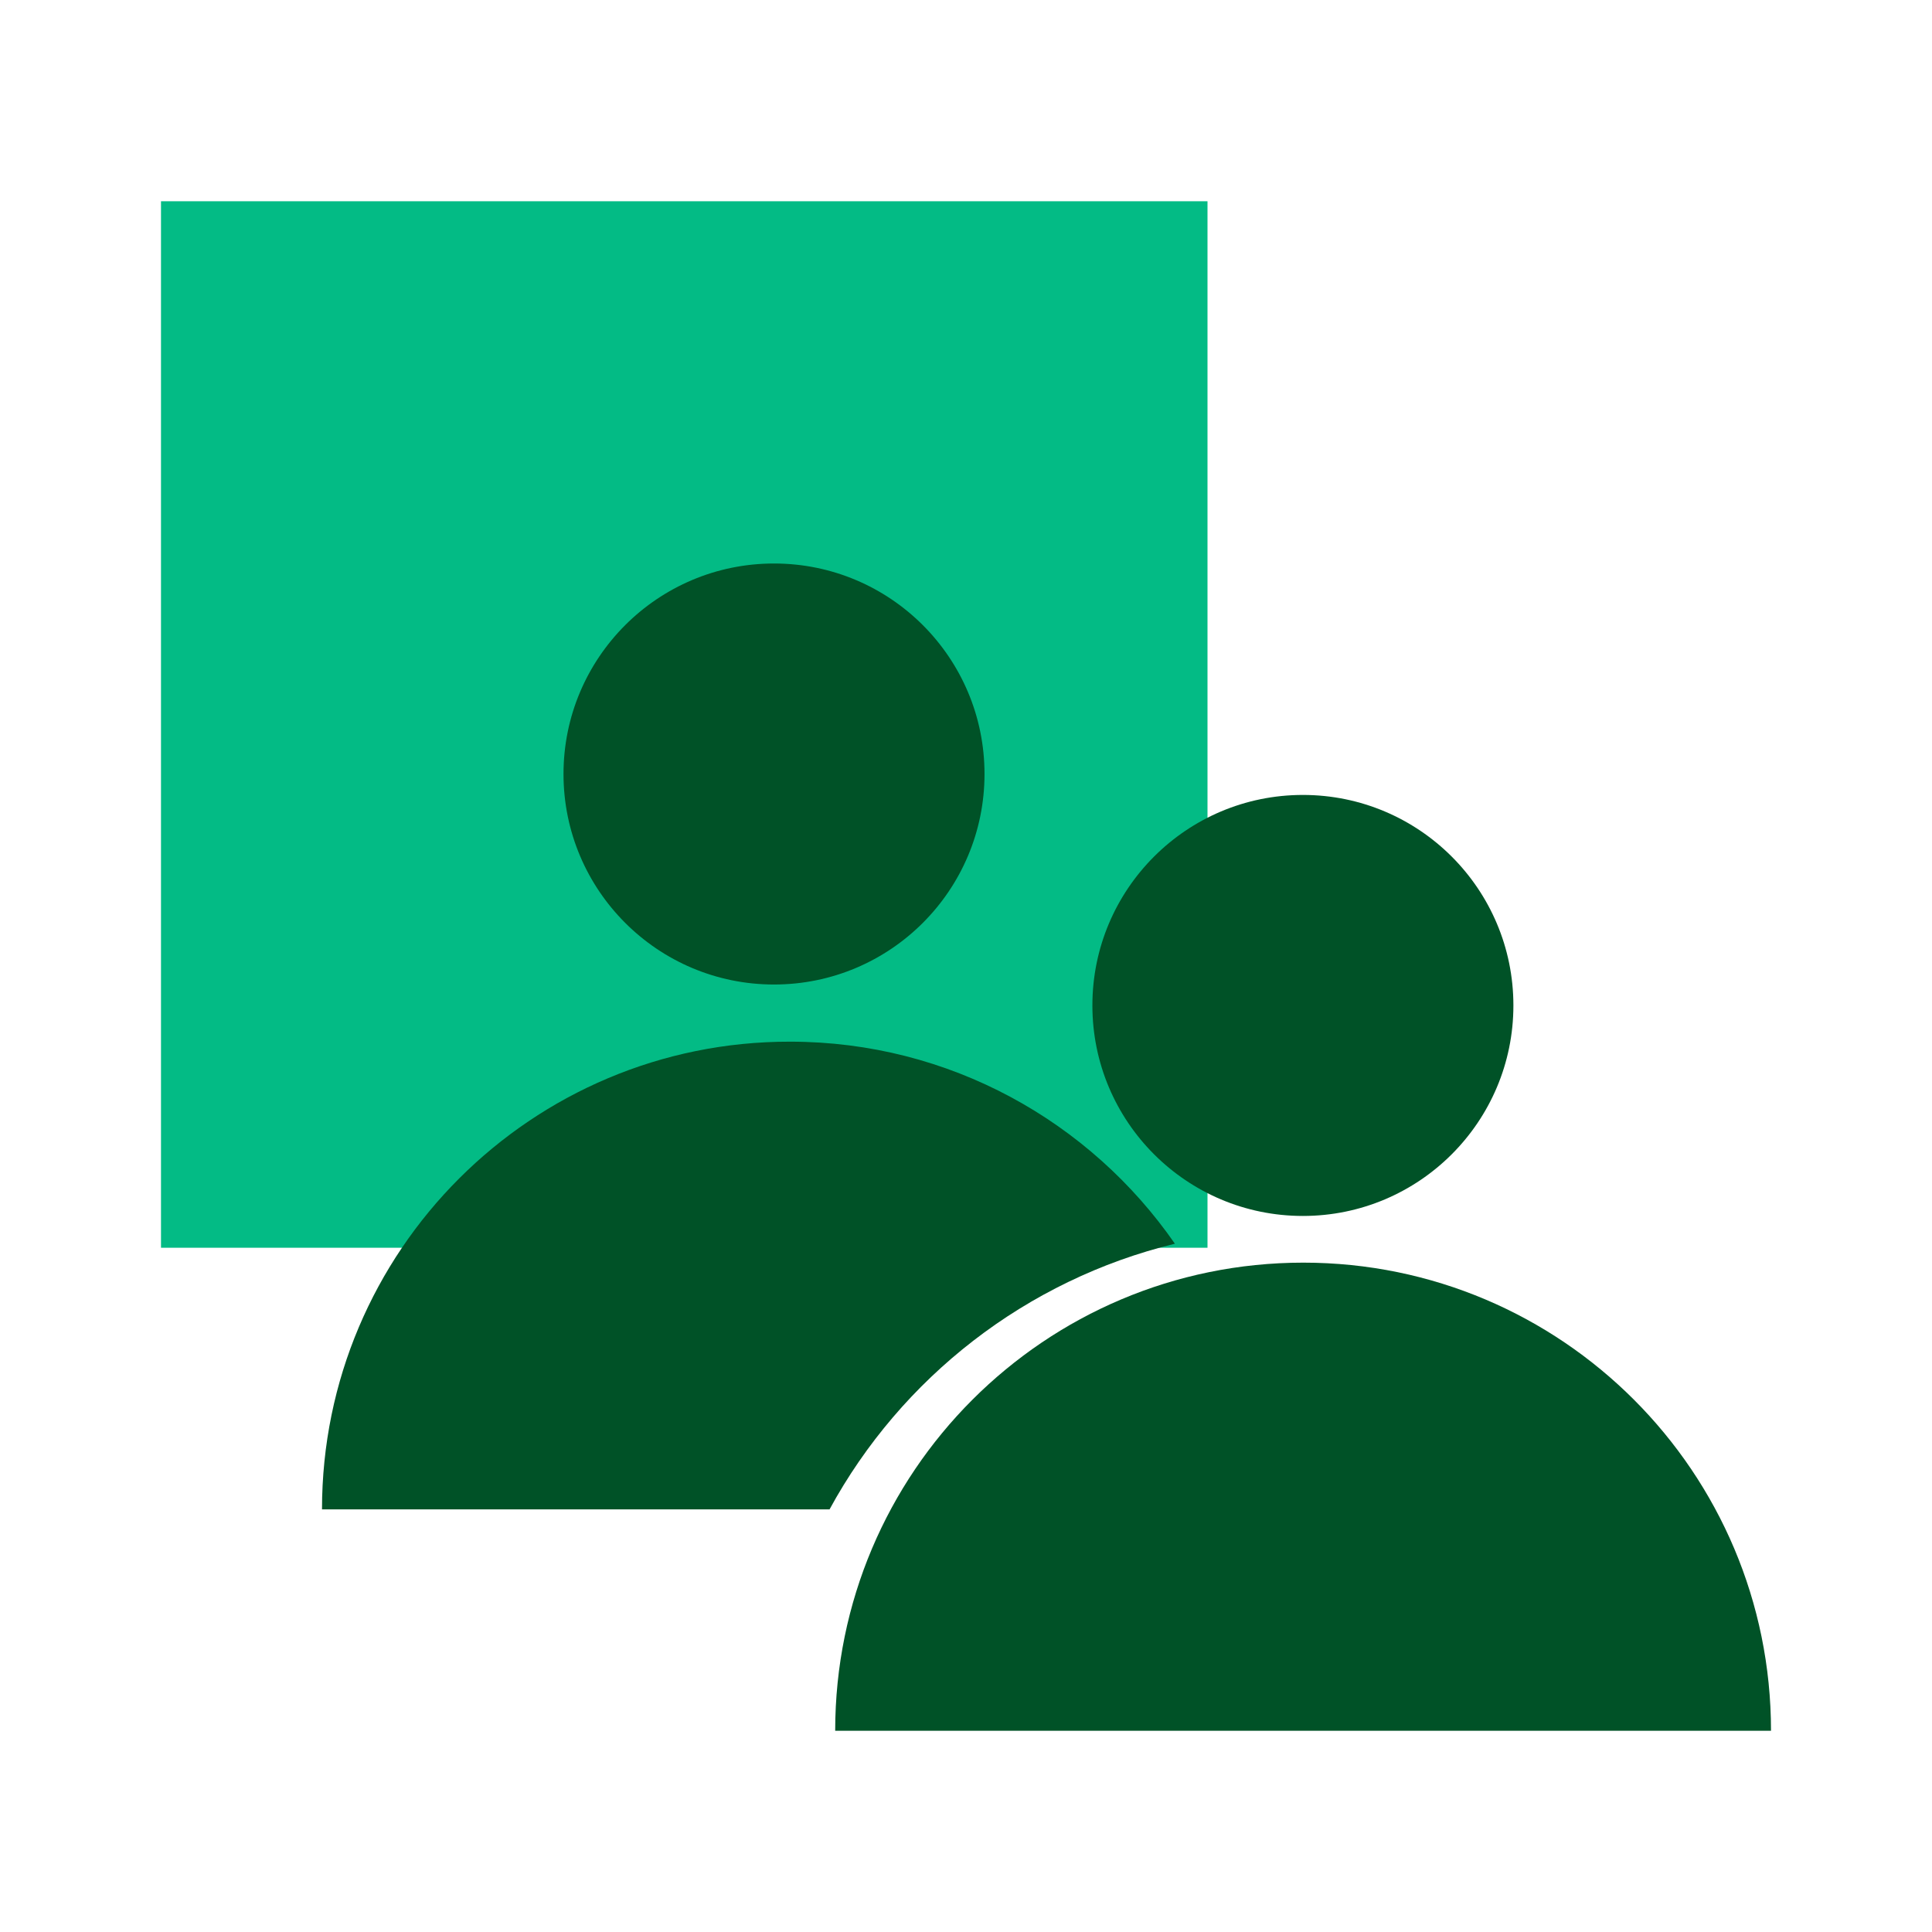
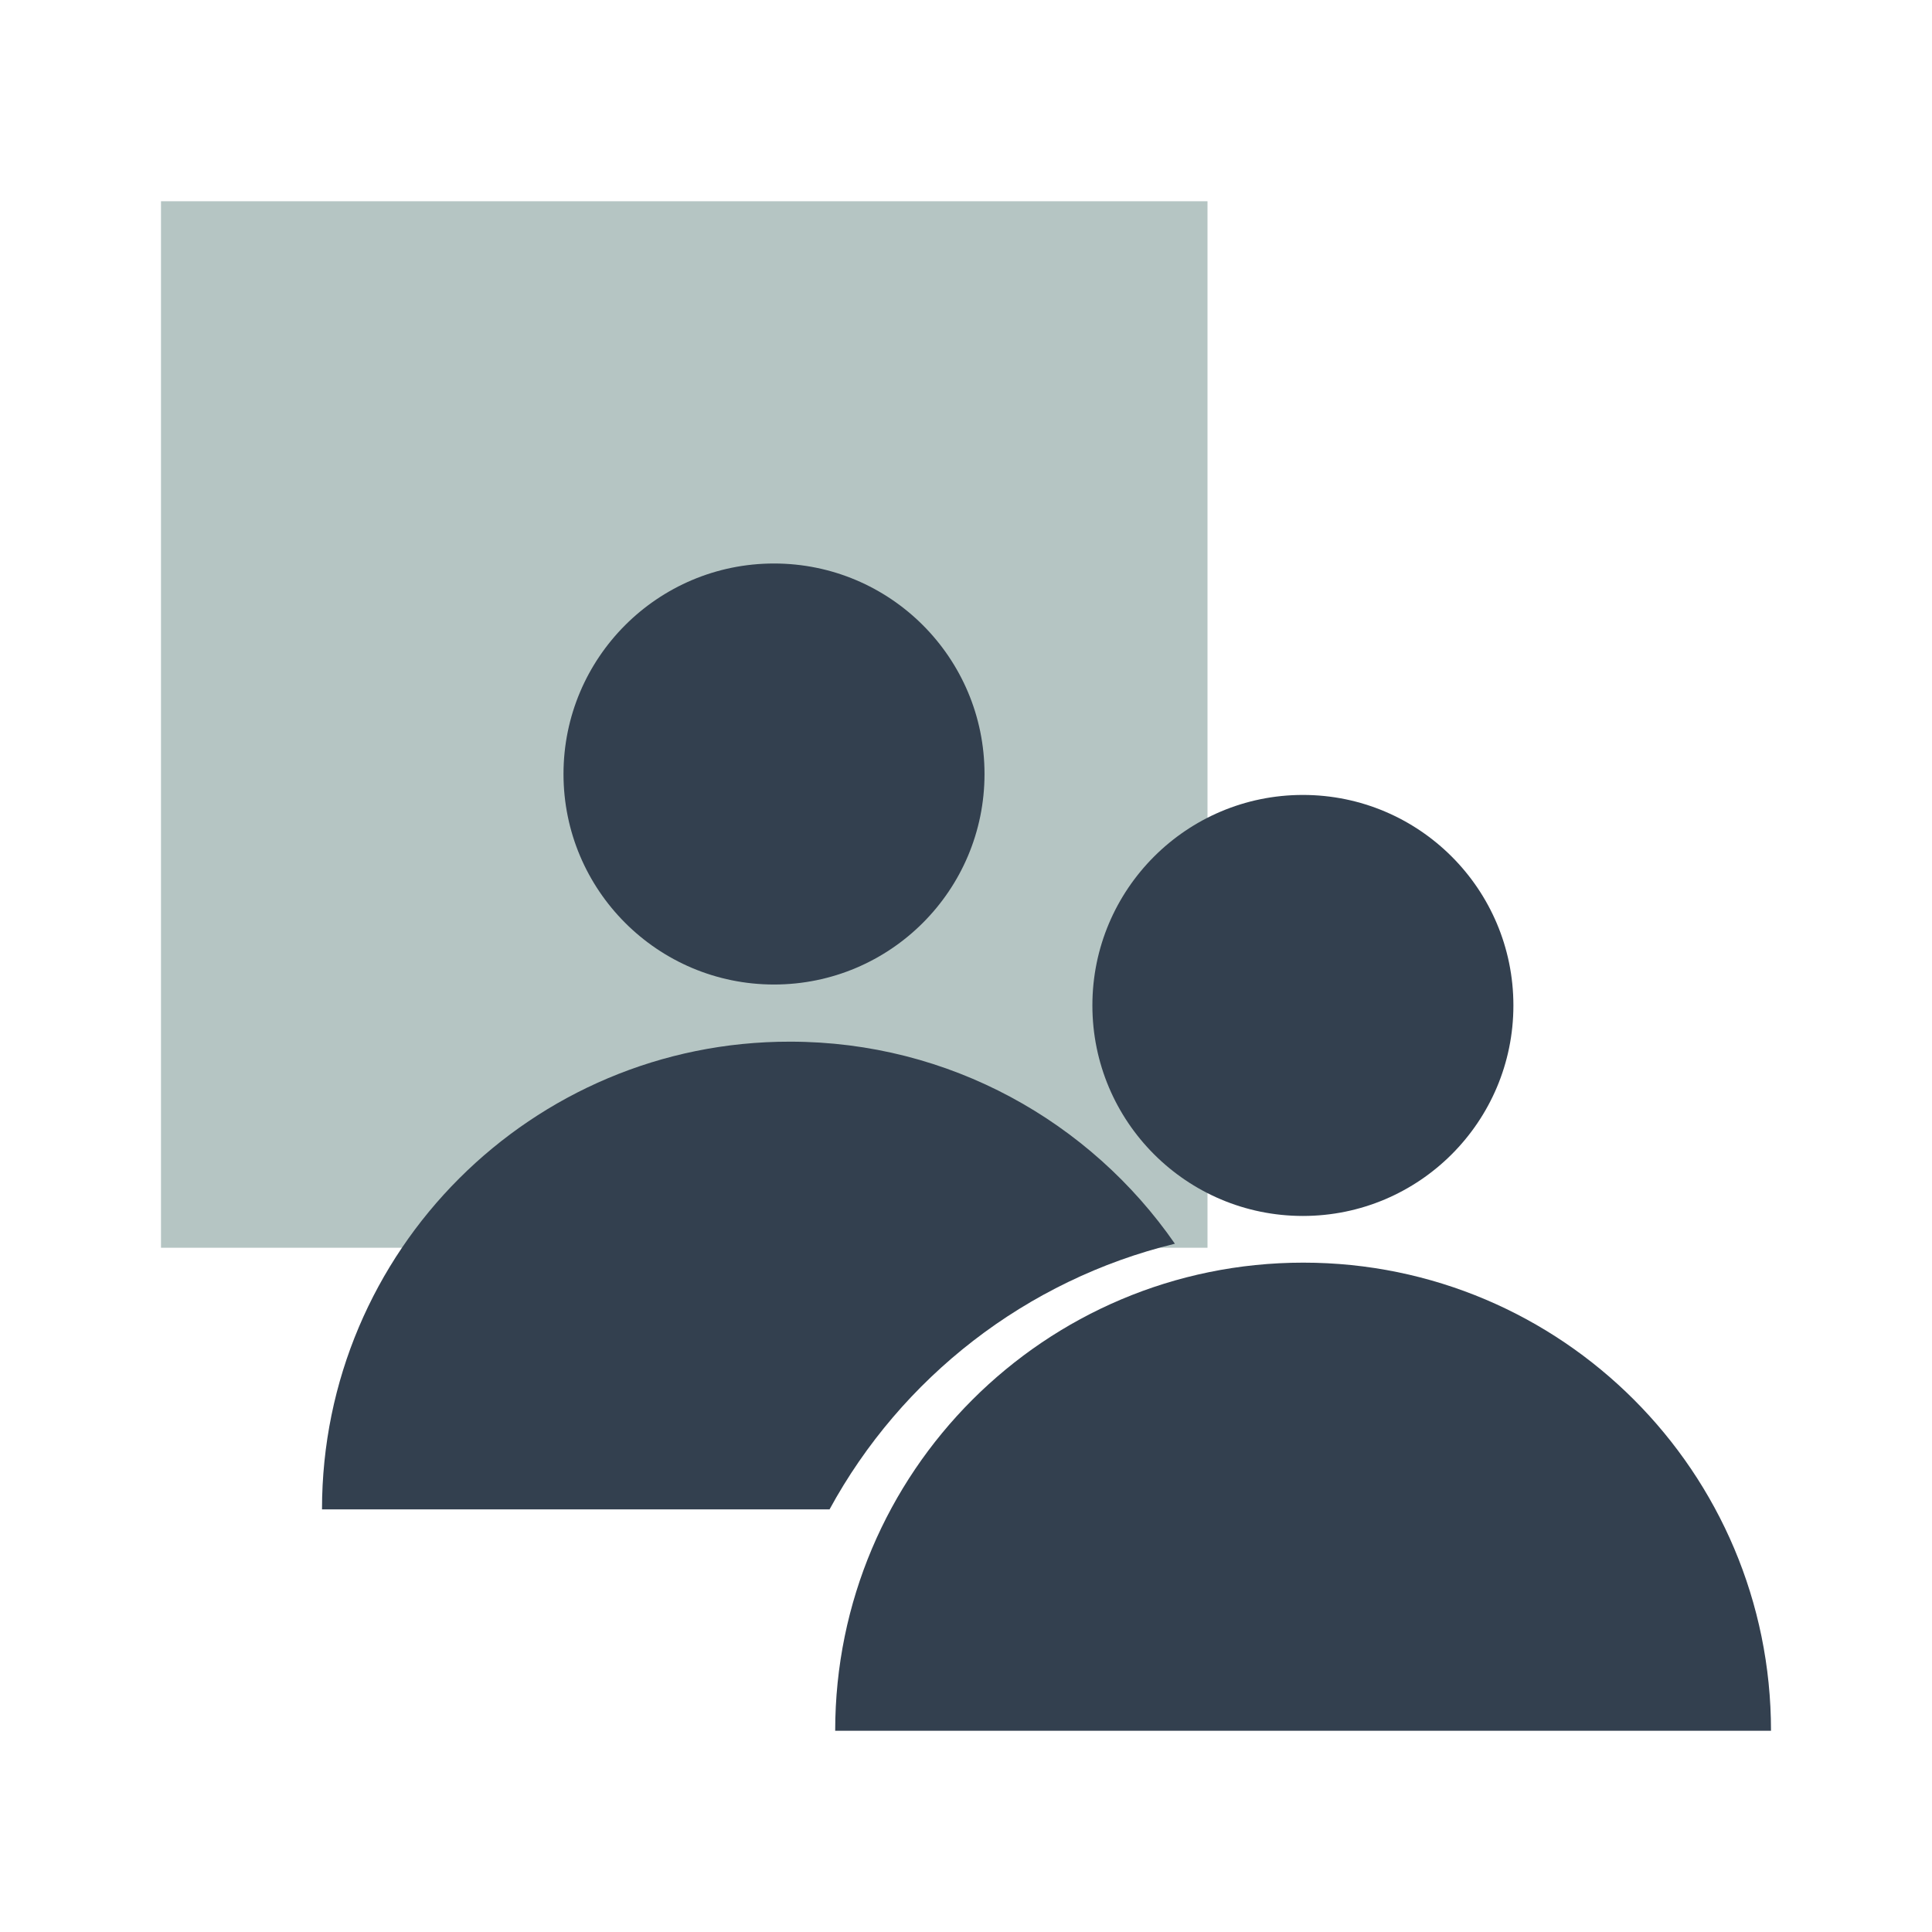
<svg xmlns="http://www.w3.org/2000/svg" width="48" height="48" viewBox="0 0 48 48" fill="none">
-   <path d="M30 5H4V31H30V5Z" fill="#03bb85" />
-   <path d="M20.75 43C20.75 36.58 25.96 31.37 32.38 31.37C38.8 31.37 44 36.58 44 43H20.75Z" fill="#005227" />
-   <path d="M32.37 30.21C35.258 30.21 37.6 27.868 37.6 24.98C37.6 22.092 35.258 19.75 32.37 19.75C29.482 19.75 27.14 22.092 27.14 24.98C27.14 27.868 29.482 30.21 32.37 30.21Z" fill="#005227" />
-   <path d="M19.23 24.46C22.119 24.46 24.46 22.118 24.46 19.23C24.46 16.342 22.119 14 19.23 14C16.342 14 14 16.342 14 19.23C14 22.118 16.342 24.46 19.23 24.46Z" fill="#005227" />
-   <path d="M29.19 30.9C27.09 27.87 23.59 25.88 19.63 25.88C13.21 25.87 8 31.08 8 37.5H20.61C22.39 34.23 25.49 31.8 29.19 30.9Z" fill="#005227" />
+   <path d="M30 5H4V31H30V5Z" fill="#B5C5C3" />
+   <path d="M20.75 43C20.75 36.58 25.96 31.37 32.38 31.37C38.8 31.37 44 36.58 44 43H20.75Z" fill="#33404F" />
+   <path d="M32.37 30.21C35.258 30.21 37.6 27.868 37.6 24.98C37.6 22.092 35.258 19.75 32.37 19.75C29.482 19.75 27.14 22.092 27.14 24.98C27.14 27.868 29.482 30.21 32.37 30.21Z" fill="#33404F" />
+   <path d="M19.23 24.46C22.119 24.46 24.46 22.118 24.46 19.23C24.46 16.342 22.119 14 19.23 14C16.342 14 14 16.342 14 19.23C14 22.118 16.342 24.46 19.23 24.46Z" fill="#33404F" />
+   <path d="M29.19 30.9C27.09 27.87 23.59 25.88 19.63 25.88C13.21 25.87 8 31.08 8 37.5H20.61C22.39 34.23 25.49 31.8 29.19 30.9Z" fill="#33404F" />
</svg>
